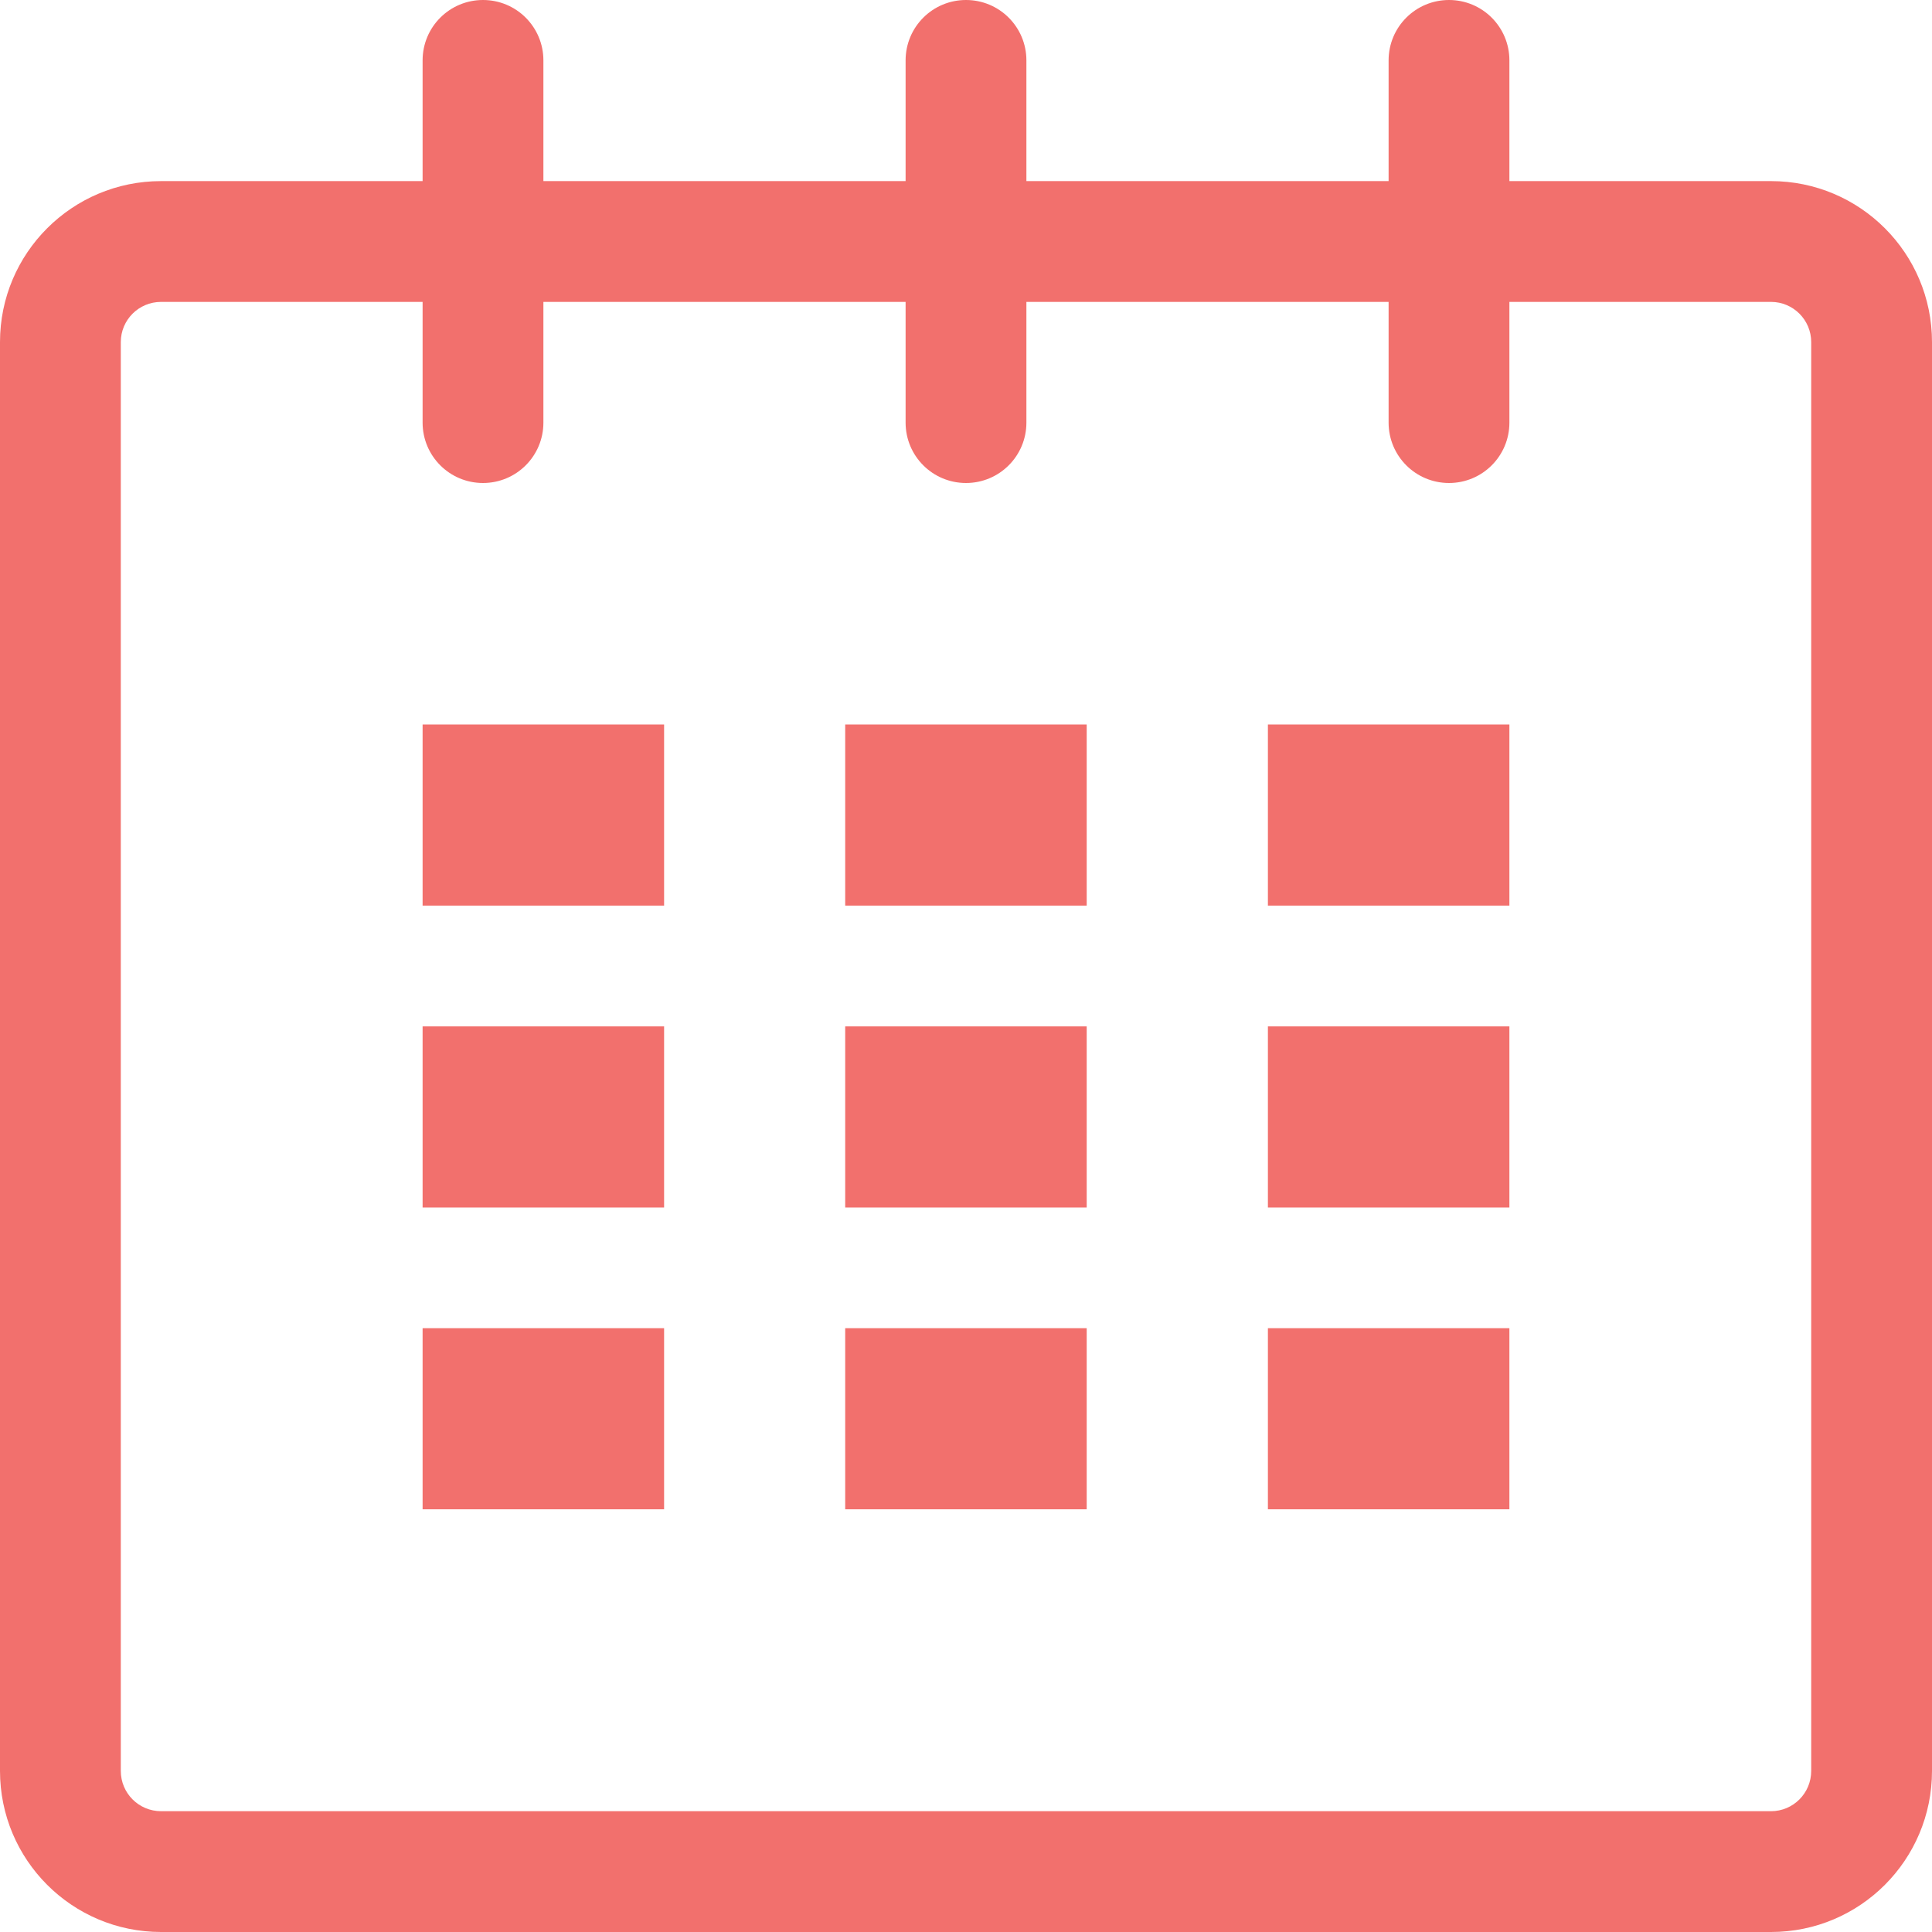
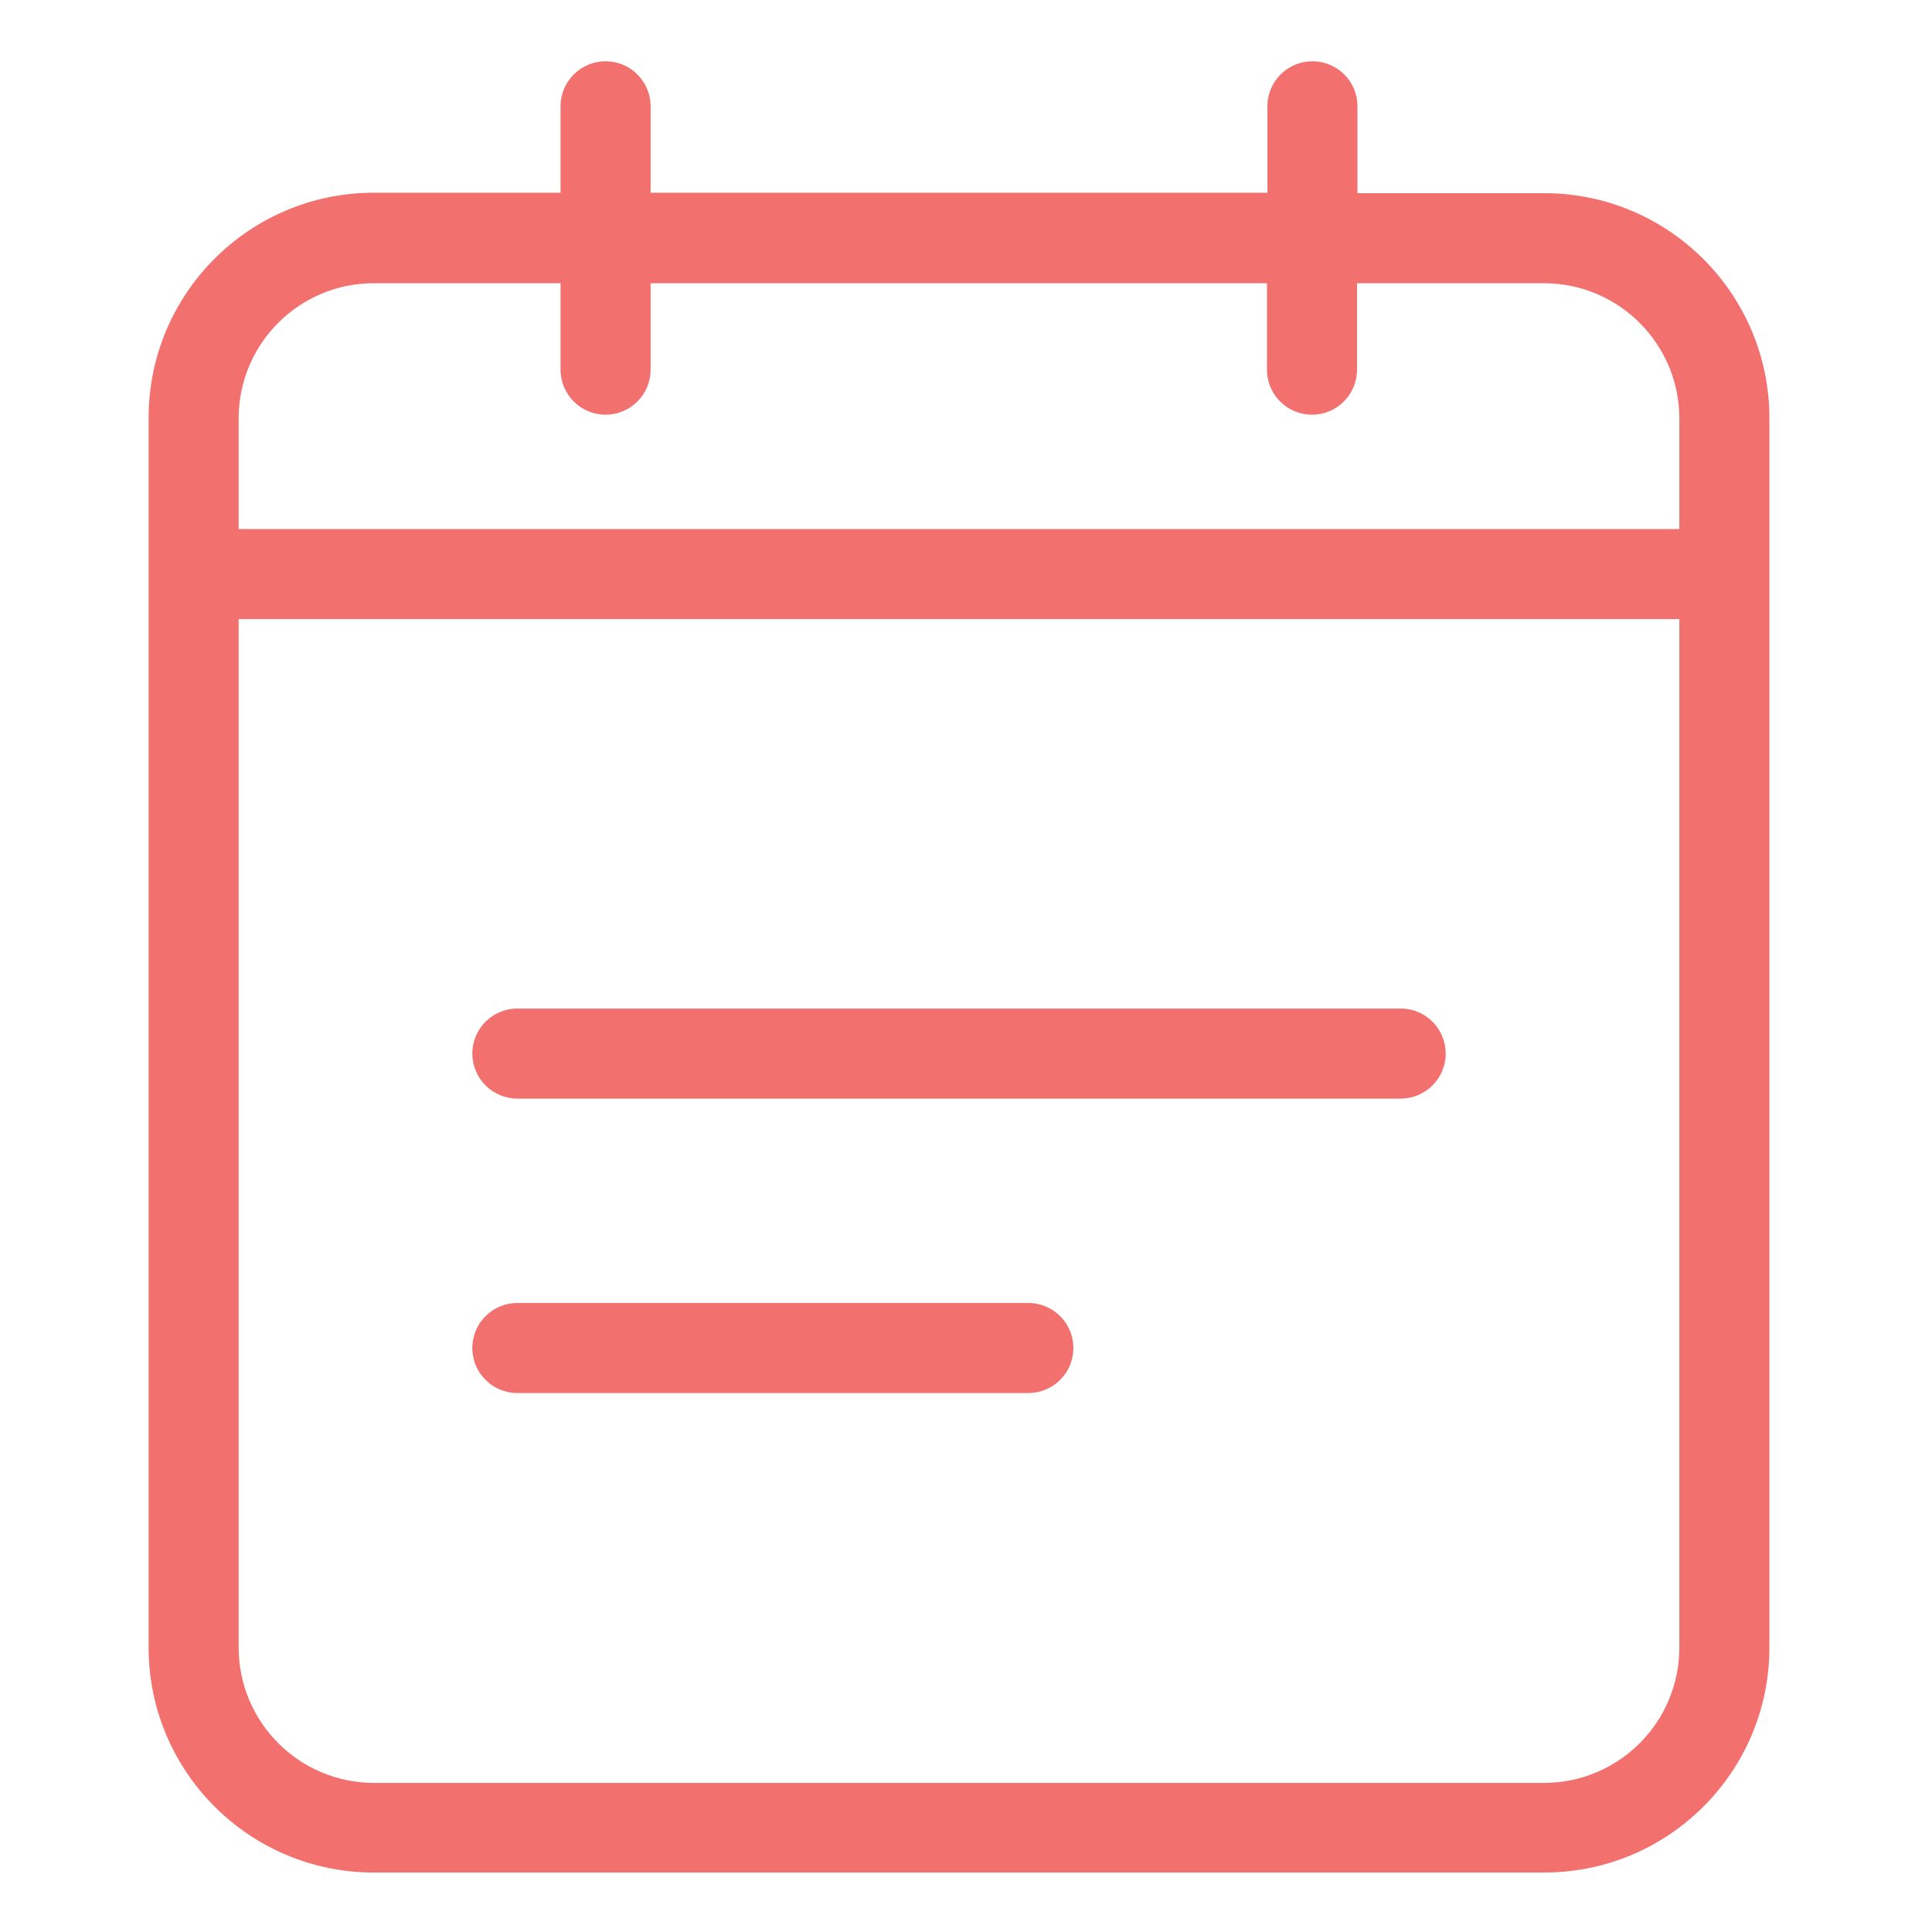
- <svg xmlns="http://www.w3.org/2000/svg" width="19" height="19" viewBox="0 0 19 19" version="1.1" xmlnsXlink="http://www.w3.org/1999/xlink">
-   <g id="Page-1" stroke="none" strokeWidth="1" fill="none" fillRule="evenodd">
-     <g id="conflist-home-page-logged-in" transform="translate(-572, -677)" fillRule="nonzero" fill="#F2706D">
-       <g id="conf-card" transform="translate(309, 639)">
-         <g id="small-calendar-copy" transform="translate(263, 38)">
-           <path d="M17.417,1.781 L14.844,1.781 L14.844,0.594 C14.844,0.265 14.578,0 14.25,0 C13.922,0 13.656,0.265 13.656,0.594 L13.656,1.781 L10.094,1.781 L10.094,0.594 C10.094,0.265 9.828,0 9.5,0 C9.172,0 8.906,0.265 8.906,0.594 L8.906,1.781 L5.344,1.781 L5.344,0.594 C5.344,0.265 5.078,0 4.75,0 C4.422,0 4.156,0.265 4.156,0.594 L4.156,1.781 L1.584,1.781 C0.709,1.781 0,2.49 0,3.364 L0,17.416 C0,18.291 0.709,19 1.584,19 L17.417,19 C18.292,19 19,18.291 19,17.416 L19,3.364 C19,2.49 18.292,1.781 17.417,1.781 Z M17.812,17.416 C17.812,17.635 17.635,17.812 17.417,17.812 L1.584,17.812 C1.365,17.812 1.188,17.635 1.188,17.416 L1.188,3.364 C1.188,3.146 1.365,2.969 1.584,2.969 L4.156,2.969 L4.156,4.156 C4.156,4.485 4.422,4.75 4.75,4.75 C5.078,4.75 5.344,4.485 5.344,4.156 L5.344,2.969 L8.906,2.969 L8.906,4.156 C8.906,4.485 9.172,4.75 9.5,4.75 C9.828,4.75 10.094,4.485 10.094,4.156 L10.094,2.969 L13.656,2.969 L13.656,4.156 C13.656,4.485 13.922,4.75 14.25,4.75 C14.578,4.75 14.844,4.485 14.844,4.156 L14.844,2.969 L17.417,2.969 C17.635,2.969 17.812,3.146 17.812,3.364 L17.812,17.416 Z" id="Shape" />
-           <rect id="Rectangle-path" x="4.156" y="7.125" width="2.375" height="1.781" />
-           <rect id="Rectangle-path" x="4.156" y="10.094" width="2.375" height="1.781" />
-           <rect id="Rectangle-path" x="4.156" y="13.062" width="2.375" height="1.781" />
-           <rect id="Rectangle-path" x="8.312" y="13.062" width="2.375" height="1.781" />
-           <rect id="Rectangle-path" x="8.312" y="10.094" width="2.375" height="1.781" />
-           <rect id="Rectangle-path" x="8.312" y="7.125" width="2.375" height="1.781" />
-           <rect id="Rectangle-path" x="12.469" y="13.062" width="2.375" height="1.781" />
-           <rect id="Rectangle-path" x="12.469" y="10.094" width="2.375" height="1.781" />
-           <rect id="Rectangle-path" x="12.469" y="7.125" width="2.375" height="1.781" />
-         </g>
-       </g>
-     </g>
-   </g>
+ <svg xmlns="http://www.w3.org/2000/svg" viewBox="-43 -17 536 536.001" width="22px" height="22px" fill="#F2706D">
+   <path id="conflist-home-page-logged-in" d="m385.438 36.598h-51.836v-24.105c0-6.902-5.59-12.492-12.492-12.492-6.895 0-12.488 5.59-12.488 12.492v23.98h-171.125v-23.98c0-6.902-5.59-12.492-12.488-12.492-6.895 0-12.492 5.59-12.492 12.492v23.98h-51.836c-34.484.016-62.438 27.965-62.453 62.453v341.121c.016 34.488 27.969 62.441 62.453 62.453h324.758c34.492-.012 62.445-27.965 62.453-62.453v-340.996c-.008-34.484-27.961-62.441-62.453-62.453zm-324.758 24.98h51.836v23.984c0 6.898 5.598 12.488 12.492 12.488 6.898 0 12.488-5.59 12.488-12.488v-23.984h171.004v23.984c0 6.898 5.59 12.488 12.488 12.488 6.898 0 12.492-5.59 12.492-12.488v-23.984h51.957c20.672.059 37.414 16.801 37.473 37.473v30.727h-399.703v-30.727c.02-20.688 16.785-37.457 37.473-37.473zm324.758 416.062h-324.758c-20.668-.059-37.406-16.797-37.473-37.473v-285.41h399.703v285.41c-.059 20.676-16.801 37.414-37.473 37.473zm0 0" />
+   <path d="m345.594 262.801h-245.066c-6.898 0-12.488 5.598-12.488 12.492 0 6.898 5.59 12.492 12.488 12.492h245.066c6.898 0 12.492-5.594 12.492-12.492 0-6.895-5.594-12.492-12.492-12.492zm0 0" />
+   <path d="m242.297 344.492h-141.77c-6.898 0-12.488 5.594-12.488 12.492s5.59 12.492 12.488 12.492h141.77c6.898 0 12.492-5.594 12.492-12.492s-5.594-12.492-12.492-12.492zm0 0" />
</svg>
